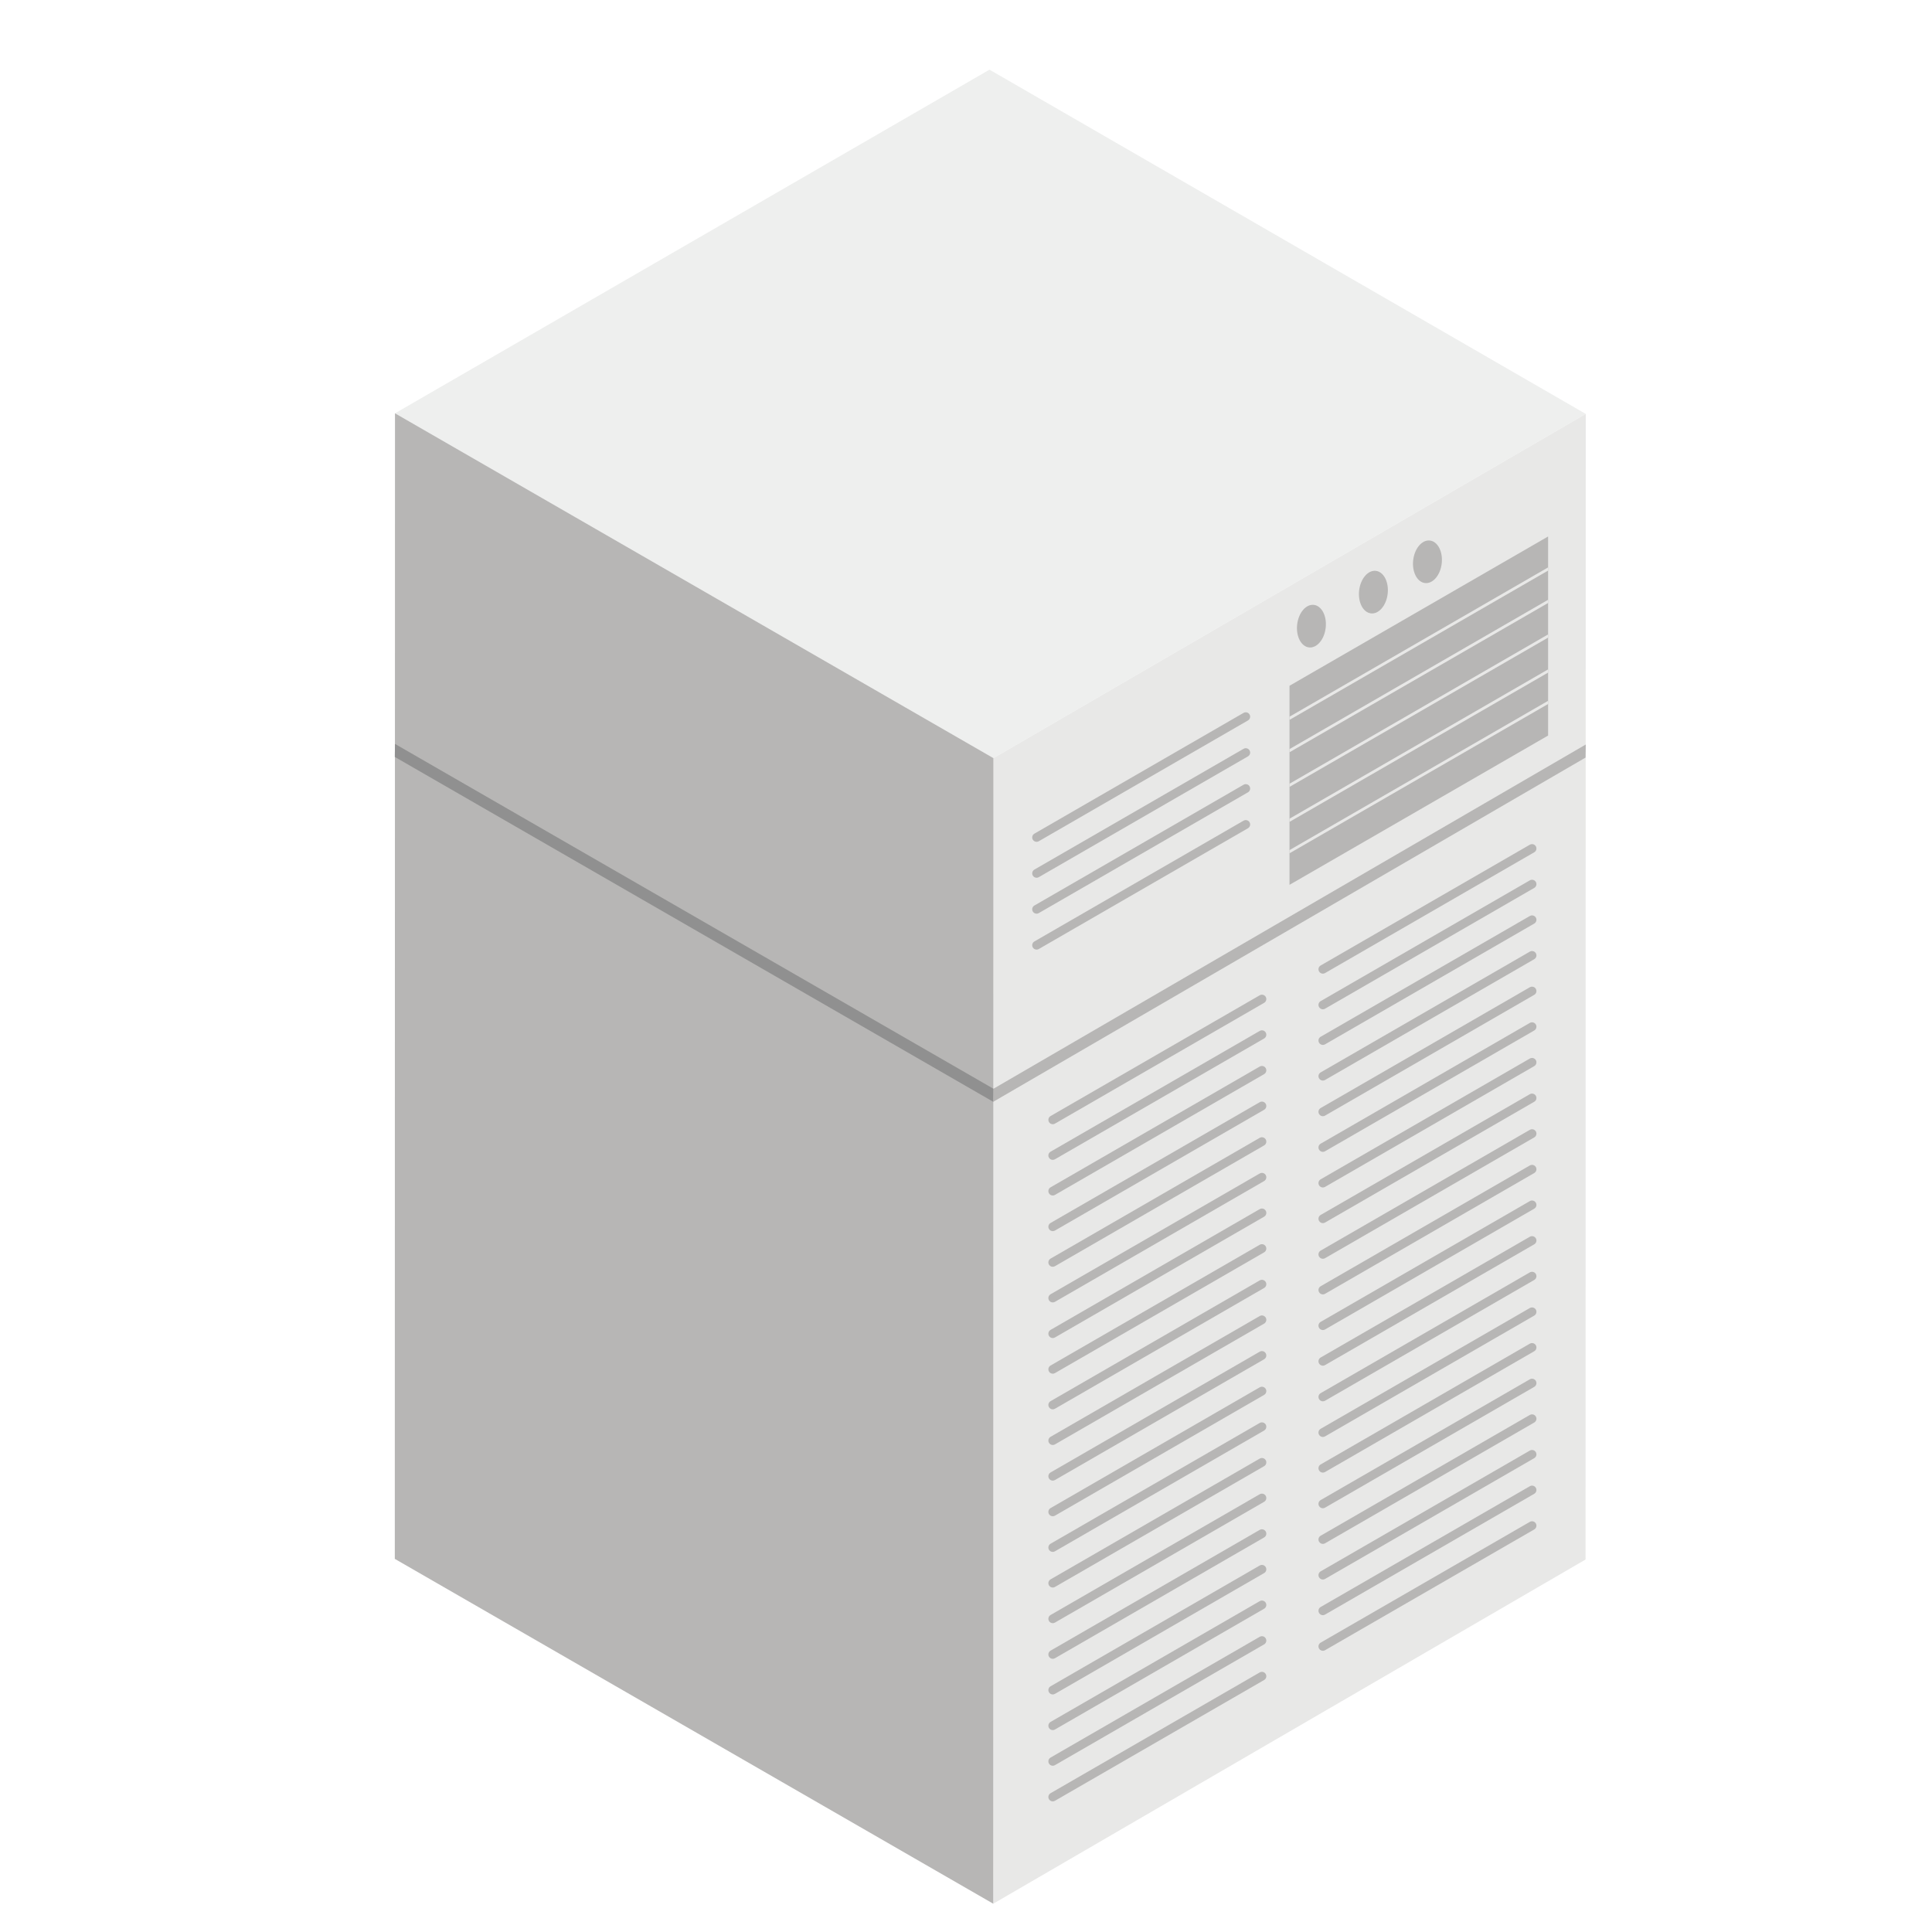
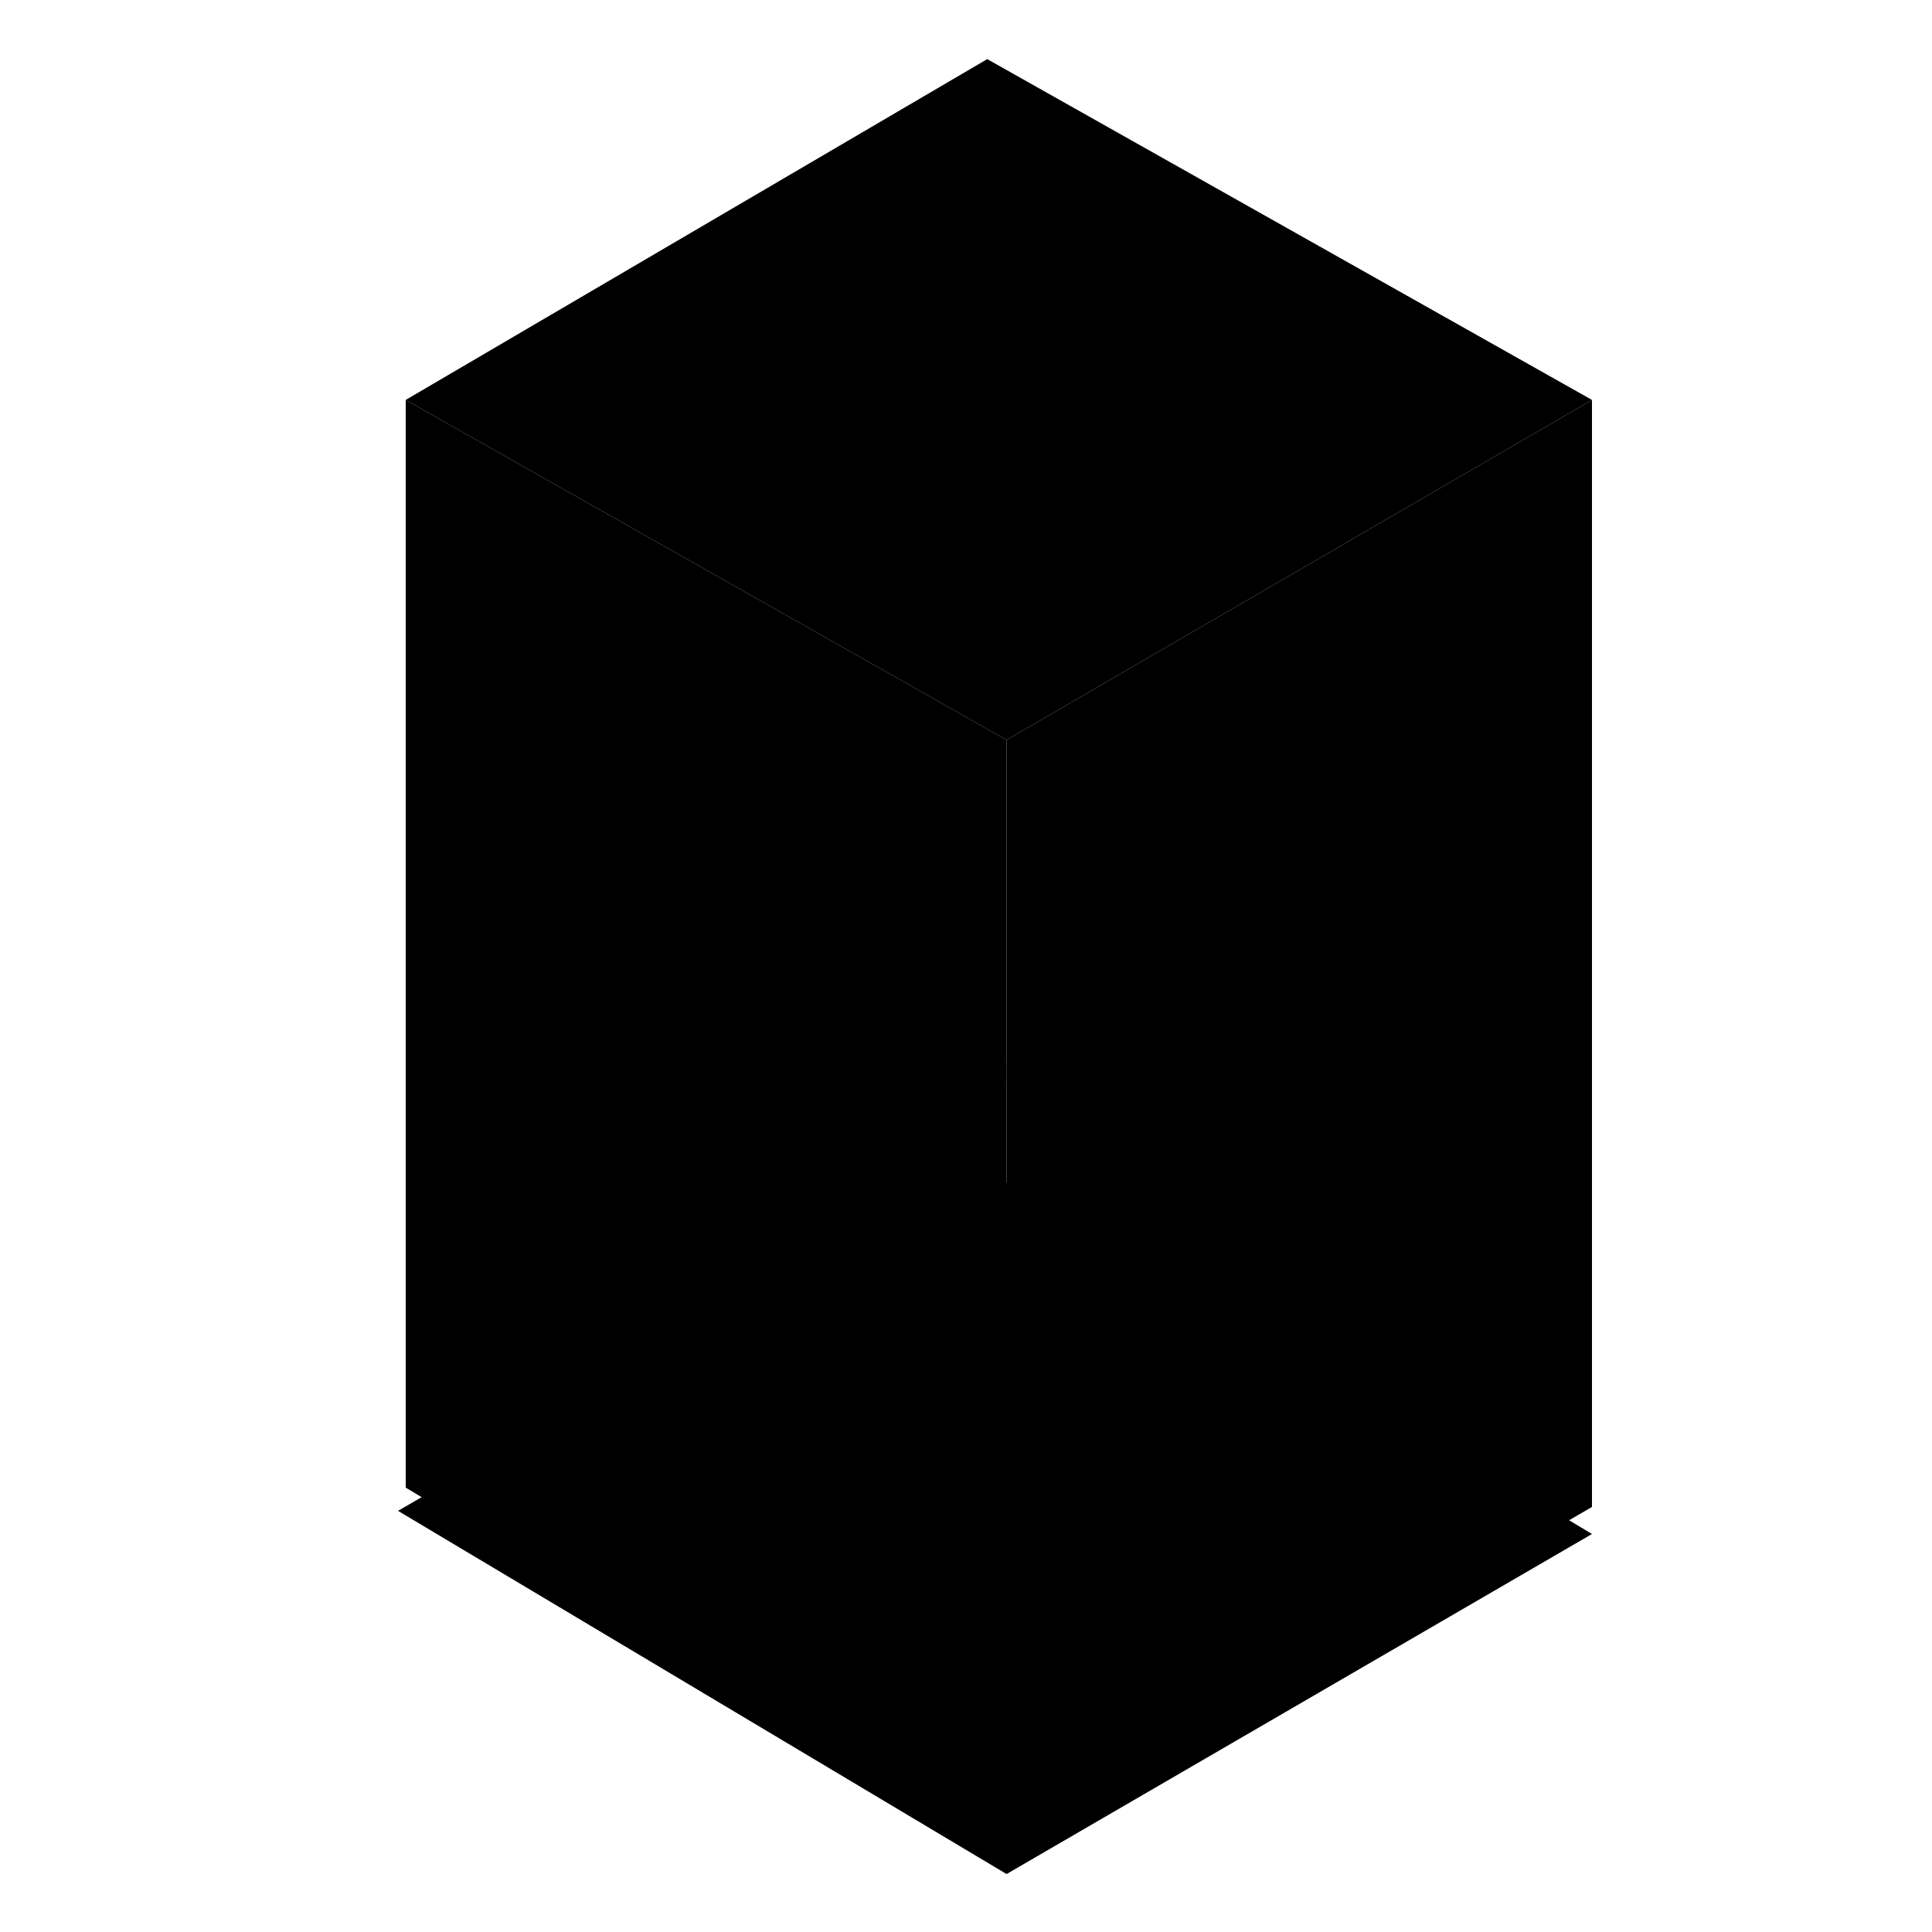
- <svg xmlns="http://www.w3.org/2000/svg" width="512" height="512" viewBox="0 0 10 10" version="1.1" id="svg">
-   <defs id="defs10">
-     <clipPath clipPathUnits="userSpaceOnUse" id="clipPath15494">
-       <path d="M 0,792 H 1224 V 0 H 0 Z" id="path15492" />
-     </clipPath>
-   </defs>
-   <g transform="matrix(0.09768451,0,0,-0.09768451,-5.281972,34.89341)" id="g23072" style="stroke-width:13.649">
-     <g transform="translate(138.0952,335.2734)" id="g15444" style="stroke-width:13.649">
-       <path id="path15446" style="fill:#eeefee;fill-opacity:1;fill-rule:nonzero;stroke:none;stroke-width:13.649" d="m 0,0 -31.384,-18.239 -31.709,18.27 31.5,18.209 z" />
-     </g>
-     <g transform="translate(138.0952,335.2734)" id="g15448" style="stroke-width:13.649">
-       <path id="path15450" style="fill:#e8e8e7;fill-opacity:1;fill-rule:nonzero;stroke:none;stroke-width:13.649" d="m 0,0 -0.01,-60.702 -31.385,-18.238 0.011,60.701 z" />
-     </g>
-     <g transform="translate(106.7109,317.0347)" id="g15452" style="stroke-width:13.649">
-       <path id="path15454" style="fill:#b7b6b5;fill-opacity:1;fill-rule:nonzero;stroke:none;stroke-width:13.649" d="m 0,0 -0.01,-60.701 -31.71,18.272 0.01,60.701 z" />
-     </g>
-     <g transform="translate(138.0952,317.7549)" id="g15456" style="stroke-width:13.649">
-       <path id="path15458" style="fill:#b7b6b5;fill-opacity:1;fill-rule:nonzero;stroke:none;stroke-width:13.649" d="m 0,0 -0.01,-0.691 -31.385,-18.239 0.011,0.691 z" />
-     </g>
-     <g transform="translate(106.7109,299.5161)" id="g15460" style="stroke-width:13.649">
-       <path id="path15462" style="fill:#909090;fill-opacity:1;fill-rule:nonzero;stroke:none;stroke-width:13.649" d="m 0,0 -0.01,-0.691 -31.71,18.273 0.01,0.69 z" />
-     </g>
-     <g transform="translate(122.3979,320.8682)" id="g15464" style="stroke-width:13.649">
-       <path id="path15466" style="fill:#b7b6b5;fill-opacity:1;fill-rule:nonzero;stroke:none;stroke-width:13.649" d="M 0,0 13.703,7.911 V -2.637 L 0,-10.548 Z" />
-     </g>
-     <g transform="translate(122.3979,317.5132)" id="g15468" style="stroke-width:13.649">
-       <path id="path15470" style="fill:#e8e8e7;fill-opacity:1;fill-rule:nonzero;stroke:none;stroke-width:13.649" d="M 0,0 13.703,7.911 V 7.742 L 0,-0.169 Z" />
-     </g>
-     <g transform="translate(122.3979,319.23)" id="g15472" style="stroke-width:13.649">
-       <path id="path15474" style="fill:#e8e8e7;fill-opacity:1;fill-rule:nonzero;stroke:none;stroke-width:13.649" d="M 0,0 13.703,7.911 V 7.742 L 0,-0.169 Z" />
-     </g>
-     <g transform="translate(122.3979,315.6787)" id="g15476" style="stroke-width:13.649">
-       <path id="path15478" style="fill:#e8e8e7;fill-opacity:1;fill-rule:nonzero;stroke:none;stroke-width:13.649" d="M 0,0 13.703,7.911 V 7.742 L 0,-0.169 Z" />
-     </g>
-     <g transform="translate(122.3979,312.1606)" id="g15480" style="stroke-width:13.649">
-       <path id="path15482" style="fill:#e8e8e7;fill-opacity:1;fill-rule:nonzero;stroke:none;stroke-width:13.649" d="M 0,0 13.703,7.911 V 7.742 L 0,-0.169 Z" />
-     </g>
-     <g transform="translate(122.3979,313.8252)" id="g15484" style="stroke-width:13.649">
-       <path id="path15486" style="fill:#e8e8e7;fill-opacity:1;fill-rule:nonzero;stroke:none;stroke-width:13.649" d="M 0,0 13.703,7.911 V 7.742 L 0,-0.169 Z" />
-     </g>
-     <g id="g15488" style="stroke-width:13.649">
-       <g clip-path="url(#clipPath15494)" id="g15490" style="stroke-width:13.649">
-         <g transform="translate(124.3159,323.9414)" id="g15496" style="stroke-width:13.649">
-           <path id="path15498" style="fill:#b7b6b5;fill-opacity:1;fill-rule:nonzero;stroke:none;stroke-width:13.649" d="m 0,0 c -0.071,-0.622 -0.467,-1.088 -0.885,-1.041 -0.417,0.048 -0.698,0.591 -0.627,1.213 0.071,0.623 0.467,1.089 0.885,1.041 C -0.21,1.165 0.071,0.622 0,0" />
-         </g>
-         <g transform="translate(127.6001,325.7441)" id="g15500" style="stroke-width:13.649">
-           <path id="path15502" style="fill:#b7b6b5;fill-opacity:1;fill-rule:nonzero;stroke:none;stroke-width:13.649" d="m 0,0 c -0.071,-0.622 -0.467,-1.088 -0.885,-1.04 -0.418,0.047 -0.698,0.591 -0.628,1.213 0.072,0.622 0.468,1.088 0.885,1.04 C -0.21,1.166 0.071,0.623 0,0" />
-         </g>
-         <g transform="translate(130.4639,327.3511)" id="g15504" style="stroke-width:13.649">
-           <path id="path15506" style="fill:#b7b6b5;fill-opacity:1;fill-rule:nonzero;stroke:none;stroke-width:13.649" d="m 0,0 c -0.071,-0.622 -0.467,-1.088 -0.885,-1.04 -0.417,0.047 -0.698,0.59 -0.627,1.213 0.071,0.622 0.467,1.088 0.885,1.04 C -0.21,1.166 0.071,0.623 0,0" />
-         </g>
-         <g transform="translate(108.9971,312.5996)" id="g15508" style="stroke-width:13.649">
-           <path id="path15510" style="fill:#b7b6b5;fill-opacity:1;fill-rule:nonzero;stroke:none;stroke-width:13.649" d="m 0,0 c -0.08,0 -0.158,0.042 -0.201,0.116 -0.064,0.111 -0.026,0.253 0.085,0.317 l 11.084,6.4 C 11.08,6.897 11.221,6.858 11.285,6.748 11.349,6.637 11.311,6.495 11.2,6.431 L 0.116,0.031 C 0.08,0.01 0.04,0 0,0" />
-         </g>
-         <g transform="translate(108.9971,310.6958)" id="g15512" style="stroke-width:13.649">
-           <path id="path15514" style="fill:#b7b6b5;fill-opacity:1;fill-rule:nonzero;stroke:none;stroke-width:13.649" d="m 0,0 c -0.08,0 -0.158,0.042 -0.201,0.116 -0.064,0.111 -0.026,0.253 0.085,0.317 l 11.084,6.4 C 11.08,6.897 11.221,6.858 11.285,6.748 11.349,6.637 11.311,6.495 11.2,6.431 L 0.116,0.031 C 0.08,0.01 0.04,0 0,0" />
-         </g>
-         <g transform="translate(108.9971,308.792)" id="g15516" style="stroke-width:13.649">
-           <path id="path15518" style="fill:#b7b6b5;fill-opacity:1;fill-rule:nonzero;stroke:none;stroke-width:13.649" d="m 0,0 c -0.08,0 -0.158,0.042 -0.201,0.116 -0.064,0.111 -0.026,0.253 0.085,0.317 l 11.084,6.4 C 11.08,6.897 11.221,6.857 11.285,6.748 11.349,6.637 11.311,6.495 11.2,6.431 L 0.116,0.031 C 0.08,0.01 0.04,0 0,0" />
-         </g>
-         <g transform="translate(108.9971,306.8882)" id="g15520" style="stroke-width:13.649">
-           <path id="path15522" style="fill:#b7b6b5;fill-opacity:1;fill-rule:nonzero;stroke:none;stroke-width:13.649" d="m 0,0 c -0.08,0 -0.158,0.042 -0.201,0.116 -0.064,0.111 -0.026,0.253 0.085,0.317 l 11.084,6.4 C 11.08,6.897 11.221,6.858 11.285,6.748 11.349,6.637 11.311,6.495 11.2,6.431 L 0.116,0.031 C 0.08,0.01 0.04,0 0,0" />
-         </g>
-         <g transform="translate(109.8535,297.6362)" id="g15524" style="stroke-width:13.649">
-           <path id="path15526" style="fill:#b7b6b5;fill-opacity:1;fill-rule:nonzero;stroke:none;stroke-width:13.649" d="m 0,0 c -0.081,0 -0.158,0.042 -0.201,0.116 -0.064,0.111 -0.026,0.253 0.085,0.317 l 11.084,6.4 C 11.079,6.897 11.221,6.858 11.285,6.748 11.349,6.637 11.311,6.495 11.2,6.431 L 0.116,0.031 C 0.079,0.01 0.039,0 0,0" />
-         </g>
-         <g transform="translate(109.8535,295.7476)" id="g15528" style="stroke-width:13.649">
-           <path id="path15530" style="fill:#b7b6b5;fill-opacity:1;fill-rule:nonzero;stroke:none;stroke-width:13.649" d="m 0,0 c -0.081,0 -0.158,0.042 -0.201,0.116 -0.064,0.111 -0.026,0.253 0.085,0.317 l 11.084,6.4 C 11.079,6.897 11.221,6.859 11.285,6.748 11.349,6.637 11.311,6.495 11.2,6.431 L 0.116,0.031 C 0.079,0.01 0.039,0 0,0" />
-         </g>
-         <g transform="translate(109.8535,293.8594)" id="g15532" style="stroke-width:13.649">
-           <path id="path15534" style="fill:#b7b6b5;fill-opacity:1;fill-rule:nonzero;stroke:none;stroke-width:13.649" d="m 0,0 c -0.081,0 -0.158,0.042 -0.201,0.116 -0.064,0.111 -0.026,0.253 0.085,0.317 l 11.084,6.4 C 11.079,6.896 11.221,6.858 11.285,6.748 11.349,6.637 11.311,6.495 11.2,6.431 L 0.116,0.031 C 0.079,0.01 0.039,0 0,0" />
-         </g>
-         <g transform="translate(109.8535,291.9707)" id="g15536" style="stroke-width:13.649">
-           <path id="path15538" style="fill:#b7b6b5;fill-opacity:1;fill-rule:nonzero;stroke:none;stroke-width:13.649" d="m 0,0 c -0.081,0 -0.158,0.042 -0.201,0.116 -0.064,0.111 -0.026,0.253 0.085,0.317 l 11.084,6.4 C 11.079,6.897 11.221,6.858 11.285,6.748 11.349,6.637 11.311,6.495 11.2,6.431 L 0.116,0.031 C 0.079,0.01 0.039,0 0,0" />
-         </g>
-         <g transform="translate(109.8535,290.0825)" id="g15540" style="stroke-width:13.649">
-           <path id="path15542" style="fill:#b7b6b5;fill-opacity:1;fill-rule:nonzero;stroke:none;stroke-width:13.649" d="m 0,0 c -0.081,0 -0.158,0.042 -0.201,0.116 -0.064,0.111 -0.026,0.253 0.085,0.317 l 11.084,6.4 C 11.079,6.897 11.221,6.858 11.285,6.748 11.349,6.637 11.311,6.495 11.2,6.431 L 0.116,0.031 C 0.079,0.01 0.039,0 0,0" />
-         </g>
-         <g transform="translate(109.8535,288.1938)" id="g15544" style="stroke-width:13.649">
-           <path id="path15546" style="fill:#b7b6b5;fill-opacity:1;fill-rule:nonzero;stroke:none;stroke-width:13.649" d="m 0,0 c -0.081,0 -0.158,0.042 -0.201,0.116 -0.064,0.111 -0.026,0.253 0.085,0.317 l 11.084,6.4 C 11.079,6.897 11.221,6.858 11.285,6.748 11.349,6.637 11.311,6.495 11.2,6.431 L 0.116,0.031 C 0.079,0.01 0.039,0 0,0" />
-         </g>
-         <g transform="translate(109.8535,286.3057)" id="g15548" style="stroke-width:13.649">
-           <path id="path15550" style="fill:#b7b6b5;fill-opacity:1;fill-rule:nonzero;stroke:none;stroke-width:13.649" d="m 0,0 c -0.081,0 -0.158,0.042 -0.201,0.116 -0.064,0.111 -0.026,0.253 0.085,0.317 l 11.084,6.4 C 11.079,6.897 11.221,6.858 11.285,6.748 11.349,6.637 11.311,6.495 11.2,6.431 L 0.116,0.031 C 0.079,0.01 0.039,0 0,0" />
-         </g>
-         <g transform="translate(109.8535,284.4175)" id="g15552" style="stroke-width:13.649">
-           <path id="path15554" style="fill:#b7b6b5;fill-opacity:1;fill-rule:nonzero;stroke:none;stroke-width:13.649" d="m 0,0 c -0.081,0 -0.158,0.042 -0.201,0.116 -0.064,0.111 -0.026,0.253 0.085,0.317 L 10.968,6.832 C 11.079,6.896 11.221,6.857 11.285,6.747 11.349,6.636 11.311,6.494 11.2,6.43 L 0.116,0.031 C 0.079,0.01 0.039,0 0,0" />
-         </g>
-         <g transform="translate(109.8535,282.5288)" id="g15556" style="stroke-width:13.649">
-           <path id="path15558" style="fill:#b7b6b5;fill-opacity:1;fill-rule:nonzero;stroke:none;stroke-width:13.649" d="m 0,0 c -0.081,0 -0.158,0.042 -0.201,0.116 -0.064,0.111 -0.026,0.253 0.085,0.317 l 11.084,6.4 C 11.079,6.896 11.221,6.858 11.285,6.748 11.349,6.637 11.311,6.495 11.2,6.431 L 0.116,0.031 C 0.079,0.01 0.039,0 0,0" />
-         </g>
-         <g transform="translate(109.8535,280.6401)" id="g15560" style="stroke-width:13.649">
-           <path id="path15562" style="fill:#b7b6b5;fill-opacity:1;fill-rule:nonzero;stroke:none;stroke-width:13.649" d="m 0,0 c -0.081,0 -0.158,0.042 -0.201,0.116 -0.064,0.111 -0.026,0.253 0.085,0.317 l 11.084,6.4 C 11.079,6.897 11.221,6.858 11.285,6.748 11.349,6.637 11.311,6.495 11.2,6.431 L 0.116,0.031 C 0.079,0.01 0.039,0 0,0" />
-         </g>
-         <g transform="translate(109.8535,278.7515)" id="g15564" style="stroke-width:13.649">
-           <path id="path15566" style="fill:#b7b6b5;fill-opacity:1;fill-rule:nonzero;stroke:none;stroke-width:13.649" d="m 0,0 c -0.081,0 -0.158,0.042 -0.201,0.116 -0.064,0.111 -0.026,0.253 0.085,0.317 l 11.084,6.4 C 11.079,6.897 11.221,6.858 11.285,6.748 11.349,6.637 11.311,6.495 11.2,6.431 L 0.116,0.031 C 0.079,0.01 0.039,0 0,0" />
-         </g>
-         <g transform="translate(109.8535,276.8633)" id="g15568" style="stroke-width:13.649">
-           <path id="path15570" style="fill:#b7b6b5;fill-opacity:1;fill-rule:nonzero;stroke:none;stroke-width:13.649" d="m 0,0 c -0.081,0 -0.158,0.042 -0.201,0.116 -0.064,0.111 -0.026,0.253 0.085,0.317 l 11.084,6.4 C 11.079,6.896 11.221,6.858 11.285,6.748 11.349,6.637 11.311,6.495 11.2,6.431 L 0.116,0.031 C 0.079,0.01 0.039,0 0,0" />
-         </g>
-         <g transform="translate(109.8535,274.9751)" id="g15572" style="stroke-width:13.649">
-           <path id="path15574" style="fill:#b7b6b5;fill-opacity:1;fill-rule:nonzero;stroke:none;stroke-width:13.649" d="m 0,0 c -0.081,0 -0.158,0.042 -0.201,0.116 -0.064,0.111 -0.026,0.253 0.085,0.317 l 11.084,6.4 C 11.079,6.896 11.221,6.858 11.285,6.748 11.349,6.637 11.311,6.495 11.2,6.431 L 0.116,0.031 C 0.079,0.01 0.039,0 0,0" />
-         </g>
-         <g transform="translate(109.8535,273.0864)" id="g15576" style="stroke-width:13.649">
-           <path id="path15578" style="fill:#b7b6b5;fill-opacity:1;fill-rule:nonzero;stroke:none;stroke-width:13.649" d="m 0,0 c -0.081,0 -0.158,0.042 -0.201,0.116 -0.064,0.111 -0.026,0.253 0.085,0.317 l 11.084,6.4 C 11.079,6.897 11.221,6.858 11.285,6.748 11.349,6.637 11.311,6.495 11.2,6.431 L 0.116,0.031 C 0.079,0.01 0.039,0 0,0" />
-         </g>
-         <g transform="translate(109.8535,271.1982)" id="g15580" style="stroke-width:13.649">
-           <path id="path15582" style="fill:#b7b6b5;fill-opacity:1;fill-rule:nonzero;stroke:none;stroke-width:13.649" d="m 0,0 c -0.081,0 -0.158,0.042 -0.201,0.116 -0.064,0.111 -0.026,0.253 0.085,0.317 l 11.084,6.4 C 11.079,6.897 11.221,6.858 11.285,6.748 11.349,6.637 11.311,6.495 11.2,6.431 L 0.116,0.031 C 0.079,0.01 0.039,0 0,0" />
-         </g>
-         <g transform="translate(109.8535,269.3096)" id="g15584" style="stroke-width:13.649">
-           <path id="path15586" style="fill:#b7b6b5;fill-opacity:1;fill-rule:nonzero;stroke:none;stroke-width:13.649" d="m 0,0 c -0.081,0 -0.158,0.042 -0.201,0.116 -0.064,0.111 -0.026,0.253 0.085,0.317 l 11.084,6.4 C 11.079,6.896 11.221,6.858 11.285,6.748 11.349,6.637 11.311,6.495 11.2,6.431 L 0.116,0.031 C 0.079,0.01 0.039,0 0,0" />
-         </g>
-         <g transform="translate(109.8535,267.4214)" id="g15588" style="stroke-width:13.649">
-           <path id="path15590" style="fill:#b7b6b5;fill-opacity:1;fill-rule:nonzero;stroke:none;stroke-width:13.649" d="m 0,0 c -0.081,0 -0.158,0.042 -0.201,0.116 -0.064,0.111 -0.026,0.253 0.085,0.317 l 11.084,6.4 C 11.079,6.896 11.221,6.858 11.285,6.748 11.349,6.637 11.311,6.495 11.2,6.431 L 0.116,0.031 C 0.079,0.01 0.039,0 0,0" />
-         </g>
-         <g transform="translate(109.8535,265.5327)" id="g15592" style="stroke-width:13.649">
-           <path id="path15594" style="fill:#b7b6b5;fill-opacity:1;fill-rule:nonzero;stroke:none;stroke-width:13.649" d="m 0,0 c -0.081,0 -0.158,0.042 -0.201,0.116 -0.064,0.111 -0.026,0.253 0.085,0.317 l 11.084,6.4 C 11.079,6.897 11.221,6.858 11.285,6.748 11.349,6.637 11.311,6.495 11.2,6.431 L 0.116,0.031 C 0.079,0.01 0.039,0 0,0" />
-         </g>
-         <g transform="translate(109.8535,263.644)" id="g15596" style="stroke-width:13.649">
-           <path id="path15598" style="fill:#b7b6b5;fill-opacity:1;fill-rule:nonzero;stroke:none;stroke-width:13.649" d="m 0,0 c -0.081,0 -0.158,0.042 -0.201,0.116 -0.064,0.111 -0.026,0.253 0.085,0.317 l 11.084,6.4 C 11.079,6.897 11.221,6.859 11.285,6.748 11.349,6.637 11.311,6.495 11.2,6.431 L 0.116,0.031 C 0.079,0.01 0.039,0 0,0" />
-         </g>
-         <g transform="translate(109.8535,261.7559)" id="g15600" style="stroke-width:13.649">
-           <path id="path15602" style="fill:#b7b6b5;fill-opacity:1;fill-rule:nonzero;stroke:none;stroke-width:13.649" d="m 0,0 c -0.081,0 -0.158,0.042 -0.201,0.116 -0.064,0.111 -0.026,0.253 0.085,0.317 l 11.084,6.4 C 11.079,6.897 11.221,6.858 11.285,6.748 11.349,6.637 11.311,6.495 11.2,6.431 L 0.116,0.031 C 0.079,0.01 0.039,0 0,0" />
-         </g>
-         <g transform="translate(124.166,305.6143)" id="g15604" style="stroke-width:13.649">
-           <path id="path15606" style="fill:#b7b6b5;fill-opacity:1;fill-rule:nonzero;stroke:none;stroke-width:13.649" d="m 0,0 c -0.081,0 -0.159,0.042 -0.201,0.116 -0.065,0.111 -0.027,0.253 0.084,0.317 l 11.085,6.4 C 11.079,6.897 11.221,6.858 11.285,6.748 11.349,6.637 11.311,6.495 11.2,6.431 L 0.116,0.031 C 0.079,0.01 0.039,0 0,0" />
-         </g>
-         <g transform="translate(124.166,303.7261)" id="g15608" style="stroke-width:13.649">
-           <path id="path15610" style="fill:#b7b6b5;fill-opacity:1;fill-rule:nonzero;stroke:none;stroke-width:13.649" d="m 0,0 c -0.081,0 -0.159,0.042 -0.201,0.116 -0.065,0.111 -0.027,0.253 0.084,0.317 l 11.085,6.4 C 11.079,6.897 11.221,6.858 11.285,6.748 11.349,6.637 11.311,6.495 11.2,6.431 L 0.116,0.031 C 0.079,0.01 0.039,0 0,0" />
-         </g>
-         <g transform="translate(124.166,301.8379)" id="g15612" style="stroke-width:13.649">
-           <path id="path15614" style="fill:#b7b6b5;fill-opacity:1;fill-rule:nonzero;stroke:none;stroke-width:13.649" d="m 0,0 c -0.081,0 -0.159,0.042 -0.201,0.116 -0.065,0.111 -0.027,0.253 0.084,0.317 L 10.968,6.832 C 11.079,6.896 11.221,6.858 11.285,6.747 11.349,6.636 11.311,6.495 11.2,6.43 L 0.116,0.031 C 0.079,0.01 0.039,0 0,0" />
-         </g>
-         <g transform="translate(124.166,299.9492)" id="g15616" style="stroke-width:13.649">
-           <path id="path15618" style="fill:#b7b6b5;fill-opacity:1;fill-rule:nonzero;stroke:none;stroke-width:13.649" d="m 0,0 c -0.081,0 -0.159,0.042 -0.201,0.116 -0.065,0.111 -0.027,0.253 0.084,0.317 l 11.085,6.4 C 11.079,6.897 11.221,6.858 11.285,6.748 11.349,6.637 11.311,6.495 11.2,6.431 L 0.116,0.031 C 0.079,0.01 0.039,0 0,0" />
-         </g>
-         <g transform="translate(124.166,298.061)" id="g15620" style="stroke-width:13.649">
-           <path id="path15622" style="fill:#b7b6b5;fill-opacity:1;fill-rule:nonzero;stroke:none;stroke-width:13.649" d="m 0,0 c -0.081,0 -0.159,0.042 -0.201,0.116 -0.065,0.111 -0.027,0.253 0.084,0.317 l 11.085,6.4 C 11.079,6.896 11.221,6.858 11.285,6.748 11.349,6.637 11.311,6.495 11.2,6.431 L 0.116,0.031 C 0.079,0.01 0.039,0 0,0" />
-         </g>
-         <g transform="translate(124.166,296.1724)" id="g15624" style="stroke-width:13.649">
-           <path id="path15626" style="fill:#b7b6b5;fill-opacity:1;fill-rule:nonzero;stroke:none;stroke-width:13.649" d="m 0,0 c -0.081,0 -0.159,0.042 -0.201,0.116 -0.065,0.111 -0.027,0.253 0.084,0.317 l 11.085,6.4 C 11.079,6.897 11.221,6.858 11.285,6.748 11.349,6.637 11.311,6.495 11.2,6.431 L 0.116,0.031 C 0.079,0.01 0.039,0 0,0" />
-         </g>
-         <g transform="translate(124.166,294.2842)" id="g15628" style="stroke-width:13.649">
-           <path id="path15630" style="fill:#b7b6b5;fill-opacity:1;fill-rule:nonzero;stroke:none;stroke-width:13.649" d="m 0,0 c -0.081,0 -0.159,0.042 -0.201,0.116 -0.065,0.111 -0.027,0.253 0.084,0.317 l 11.085,6.4 C 11.079,6.897 11.221,6.858 11.285,6.748 11.349,6.637 11.311,6.495 11.2,6.431 L 0.116,0.031 C 0.079,0.01 0.039,0 0,0" />
-         </g>
-         <g transform="translate(124.166,292.3955)" id="g15632" style="stroke-width:13.649">
-           <path id="path15634" style="fill:#b7b6b5;fill-opacity:1;fill-rule:nonzero;stroke:none;stroke-width:13.649" d="m 0,0 c -0.081,0 -0.159,0.042 -0.201,0.116 -0.065,0.111 -0.027,0.253 0.084,0.317 l 11.085,6.4 C 11.079,6.896 11.221,6.858 11.285,6.748 11.349,6.637 11.311,6.495 11.2,6.431 L 0.116,0.031 C 0.079,0.01 0.039,0 0,0" />
-         </g>
-         <g transform="translate(124.166,290.5068)" id="g15636" style="stroke-width:13.649">
-           <path id="path15638" style="fill:#b7b6b5;fill-opacity:1;fill-rule:nonzero;stroke:none;stroke-width:13.649" d="m 0,0 c -0.081,0 -0.159,0.042 -0.201,0.116 -0.065,0.111 -0.027,0.253 0.084,0.317 l 11.085,6.4 C 11.079,6.897 11.221,6.858 11.285,6.748 11.349,6.637 11.311,6.495 11.2,6.431 L 0.116,0.031 C 0.079,0.01 0.039,0 0,0" />
-         </g>
-         <g transform="translate(124.166,288.6187)" id="g15640" style="stroke-width:13.649">
-           <path id="path15642" style="fill:#b7b6b5;fill-opacity:1;fill-rule:nonzero;stroke:none;stroke-width:13.649" d="m 0,0 c -0.081,0 -0.159,0.042 -0.201,0.116 -0.065,0.111 -0.027,0.253 0.084,0.317 l 11.085,6.4 C 11.079,6.897 11.221,6.858 11.285,6.748 11.349,6.637 11.311,6.495 11.2,6.431 L 0.116,0.031 C 0.079,0.01 0.039,0 0,0" />
-         </g>
-         <g transform="translate(124.166,286.73)" id="g15644" style="stroke-width:13.649">
-           <path id="path15646" style="fill:#b7b6b5;fill-opacity:1;fill-rule:nonzero;stroke:none;stroke-width:13.649" d="m 0,0 c -0.081,0 -0.159,0.042 -0.201,0.116 -0.065,0.111 -0.027,0.253 0.084,0.317 l 11.085,6.4 C 11.079,6.897 11.221,6.858 11.285,6.748 11.349,6.637 11.311,6.495 11.2,6.431 L 0.116,0.031 C 0.079,0.01 0.039,0 0,0" />
-         </g>
-         <g transform="translate(124.166,284.8418)" id="g15648" style="stroke-width:13.649">
-           <path id="path15650" style="fill:#b7b6b5;fill-opacity:1;fill-rule:nonzero;stroke:none;stroke-width:13.649" d="m 0,0 c -0.081,0 -0.159,0.042 -0.201,0.116 -0.065,0.111 -0.027,0.253 0.084,0.317 l 11.085,6.4 C 11.079,6.896 11.221,6.858 11.285,6.748 11.349,6.637 11.311,6.495 11.2,6.431 L 0.116,0.031 C 0.079,0.01 0.039,0 0,0" />
-         </g>
-         <g transform="translate(124.166,282.9536)" id="g15652" style="stroke-width:13.649">
-           <path id="path15654" style="fill:#b7b6b5;fill-opacity:1;fill-rule:nonzero;stroke:none;stroke-width:13.649" d="m 0,0 c -0.081,0 -0.159,0.042 -0.201,0.116 -0.065,0.111 -0.027,0.253 0.084,0.317 l 11.085,6.4 C 11.079,6.896 11.221,6.858 11.285,6.748 11.349,6.637 11.311,6.495 11.2,6.431 L 0.116,0.031 C 0.079,0.01 0.039,0 0,0" />
-         </g>
-         <g transform="translate(124.166,281.0649)" id="g15656" style="stroke-width:13.649">
-           <path id="path15658" style="fill:#b7b6b5;fill-opacity:1;fill-rule:nonzero;stroke:none;stroke-width:13.649" d="m 0,0 c -0.081,0 -0.159,0.042 -0.201,0.116 -0.065,0.111 -0.027,0.253 0.084,0.317 l 11.085,6.4 C 11.079,6.896 11.221,6.858 11.285,6.748 11.349,6.637 11.311,6.495 11.2,6.431 L 0.116,0.031 C 0.079,0.01 0.039,0 0,0" />
-         </g>
-         <g transform="translate(124.166,279.1763)" id="g15660" style="stroke-width:13.649">
-           <path id="path15662" style="fill:#b7b6b5;fill-opacity:1;fill-rule:nonzero;stroke:none;stroke-width:13.649" d="m 0,0 c -0.081,0 -0.159,0.042 -0.201,0.116 -0.065,0.111 -0.027,0.253 0.084,0.317 l 11.085,6.4 C 11.079,6.897 11.221,6.858 11.285,6.748 11.349,6.637 11.311,6.495 11.2,6.431 L 0.116,0.031 C 0.079,0.01 0.039,0 0,0" />
-         </g>
-         <g transform="translate(124.166,277.2881)" id="g15664" style="stroke-width:13.649">
-           <path id="path15666" style="fill:#b7b6b5;fill-opacity:1;fill-rule:nonzero;stroke:none;stroke-width:13.649" d="m 0,0 c -0.081,0 -0.159,0.042 -0.201,0.116 -0.065,0.111 -0.027,0.253 0.084,0.317 l 11.085,6.4 C 11.079,6.896 11.221,6.858 11.285,6.748 11.349,6.637 11.311,6.495 11.2,6.431 L 0.116,0.031 C 0.079,0.01 0.039,0 0,0" />
-         </g>
-         <g transform="translate(124.166,275.3994)" id="g15668" style="stroke-width:13.649">
-           <path id="path15670" style="fill:#b7b6b5;fill-opacity:1;fill-rule:nonzero;stroke:none;stroke-width:13.649" d="m 0,0 c -0.081,0 -0.159,0.042 -0.201,0.116 -0.065,0.111 -0.027,0.253 0.084,0.317 l 11.085,6.4 C 11.079,6.896 11.221,6.858 11.285,6.748 11.349,6.637 11.311,6.495 11.2,6.431 L 0.116,0.031 C 0.079,0.01 0.039,0 0,0" />
-         </g>
-         <g transform="translate(124.166,273.5112)" id="g15672" style="stroke-width:13.649">
-           <path id="path15674" style="fill:#b7b6b5;fill-opacity:1;fill-rule:nonzero;stroke:none;stroke-width:13.649" d="m 0,0 c -0.081,0 -0.159,0.042 -0.201,0.116 -0.065,0.111 -0.027,0.253 0.084,0.317 l 11.085,6.4 C 11.079,6.897 11.221,6.858 11.285,6.748 11.349,6.637 11.311,6.495 11.2,6.431 L 0.116,0.031 C 0.079,0.01 0.039,0 0,0" />
-         </g>
-         <g transform="translate(124.166,271.6226)" id="g15676" style="stroke-width:13.649">
-           <path id="path15678" style="fill:#b7b6b5;fill-opacity:1;fill-rule:nonzero;stroke:none;stroke-width:13.649" d="m 0,0 c -0.081,0 -0.159,0.042 -0.201,0.116 -0.065,0.111 -0.027,0.253 0.084,0.317 l 11.085,6.4 C 11.079,6.897 11.221,6.858 11.285,6.748 11.349,6.637 11.311,6.495 11.2,6.431 L 0.116,0.031 C 0.079,0.01 0.039,0 0,0" />
-         </g>
-         <g transform="translate(124.166,269.7344)" id="g15680" style="stroke-width:13.649">
-           <path id="path15682" style="fill:#b7b6b5;fill-opacity:1;fill-rule:nonzero;stroke:none;stroke-width:13.649" d="m 0,0 c -0.081,0 -0.159,0.042 -0.201,0.116 -0.065,0.111 -0.027,0.253 0.084,0.317 l 11.085,6.4 C 11.079,6.897 11.221,6.858 11.285,6.748 11.349,6.637 11.311,6.495 11.2,6.431 L 0.116,0.031 C 0.079,0.01 0.039,0 0,0" />
-         </g>
-       </g>
-     </g>
-   </g>
+ <svg xmlns="http://www.w3.org/2000/svg" id="icon-old-server" viewBox="0 0 10 10">
+   <path class="icon-shadow" d="M 8.24,7.94 5.21,9.7 2.06,7.82 5.11,6.06 Z" />
+   <path class="fill-lightest-grey" d="M 8.24,2.07 5.21,3.83 2.1,2.07 5.11,0.306 Z" />
+   <path class="fill-light-grey" d="M 8.24,2.07 V 7.8 L 5.21,9.56 V 3.83 Z" />
+   <path class="fill-grey" d="M 5.21,3.83 V 9.56 L 2.1,7.7 V 2.07 Z" />
+   <path d="m 2.1,3.64 v 0.1 L 5.21,5.6 8.24,3.84 V 3.74 L 5.21,5.5 Z" style="fill:#000000;fill-opacity:0.2" />
+   <path class="stroke-shade" d="M 5.5,8.97 6.6,8.31 M 5.5,8.47 6.6,7.81 M 5.5,7.97 6.6,7.31 M 5.5,7.47 6.6,6.81 M 5.5,6.97 6.6,6.31 M 5.5,6.47 6.6,5.81 M 5.5,5.97 6.6,5.31 m 0.23,2.91 1.1,-0.66 m -1.1,0.16 1.1,-0.66 m -1.1,0.16 1.1,-0.66 m -1.1,0.16 1.1,-0.66 m -1.1,0.16 1.1,-0.66 m -1.1,0.16 1.1,-0.66 m -1.1,0.16 1.1,-0.66" />
+   <path class="stroke-shade shade" d="M 5.5,8.72 6.6,8.06 M 5.5,8.22 6.6,7.56 M 5.5,7.72 6.6,7.06 M 5.5,7.22 6.6,6.56 M 5.5,6.72 6.6,6.06 M 5.5,6.22 6.6,5.56 m 0.23,2.41 1.1,-0.66 m -1.1,0.16 1.1,-0.66 m -1.1,0.16 1.1,-0.66 m -1.1,0.16 1.1,-0.66 m -1.1,0.16 1.1,-0.66 m -1.1,0.16 1.1,-0.66" />
+   <path class="stroke-shade" d="M 6.83,3.47 7.93,2.81 M 6.83,3.97 7.93,3.31 M 6.83,3.72 7.93,3.06 M 6.83,4.22 7.93,3.56" />
</svg>
